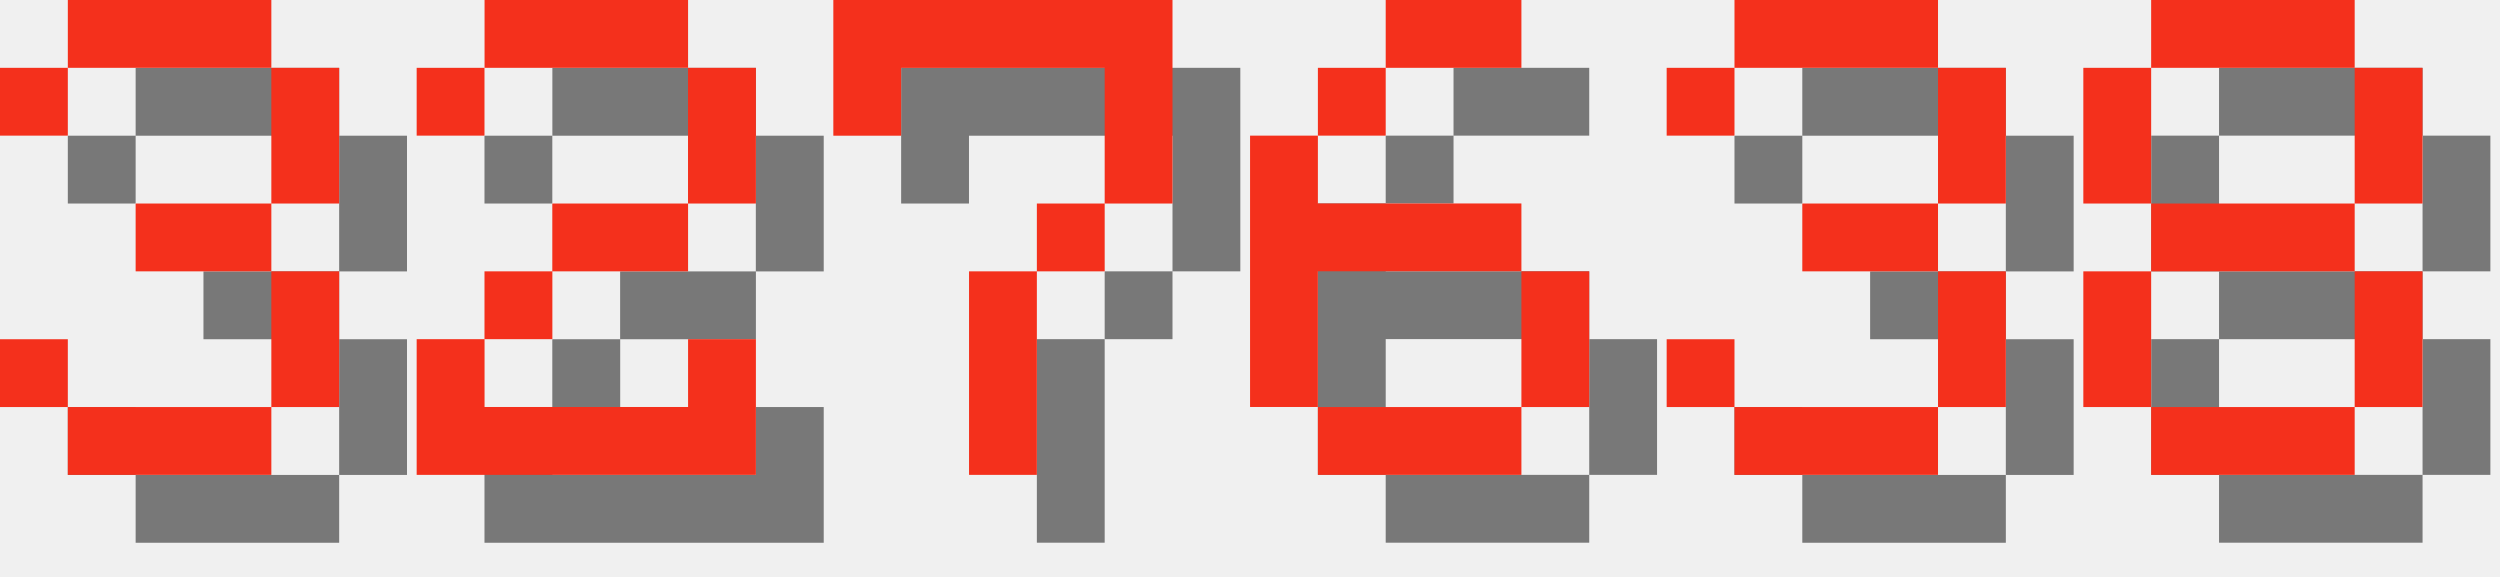
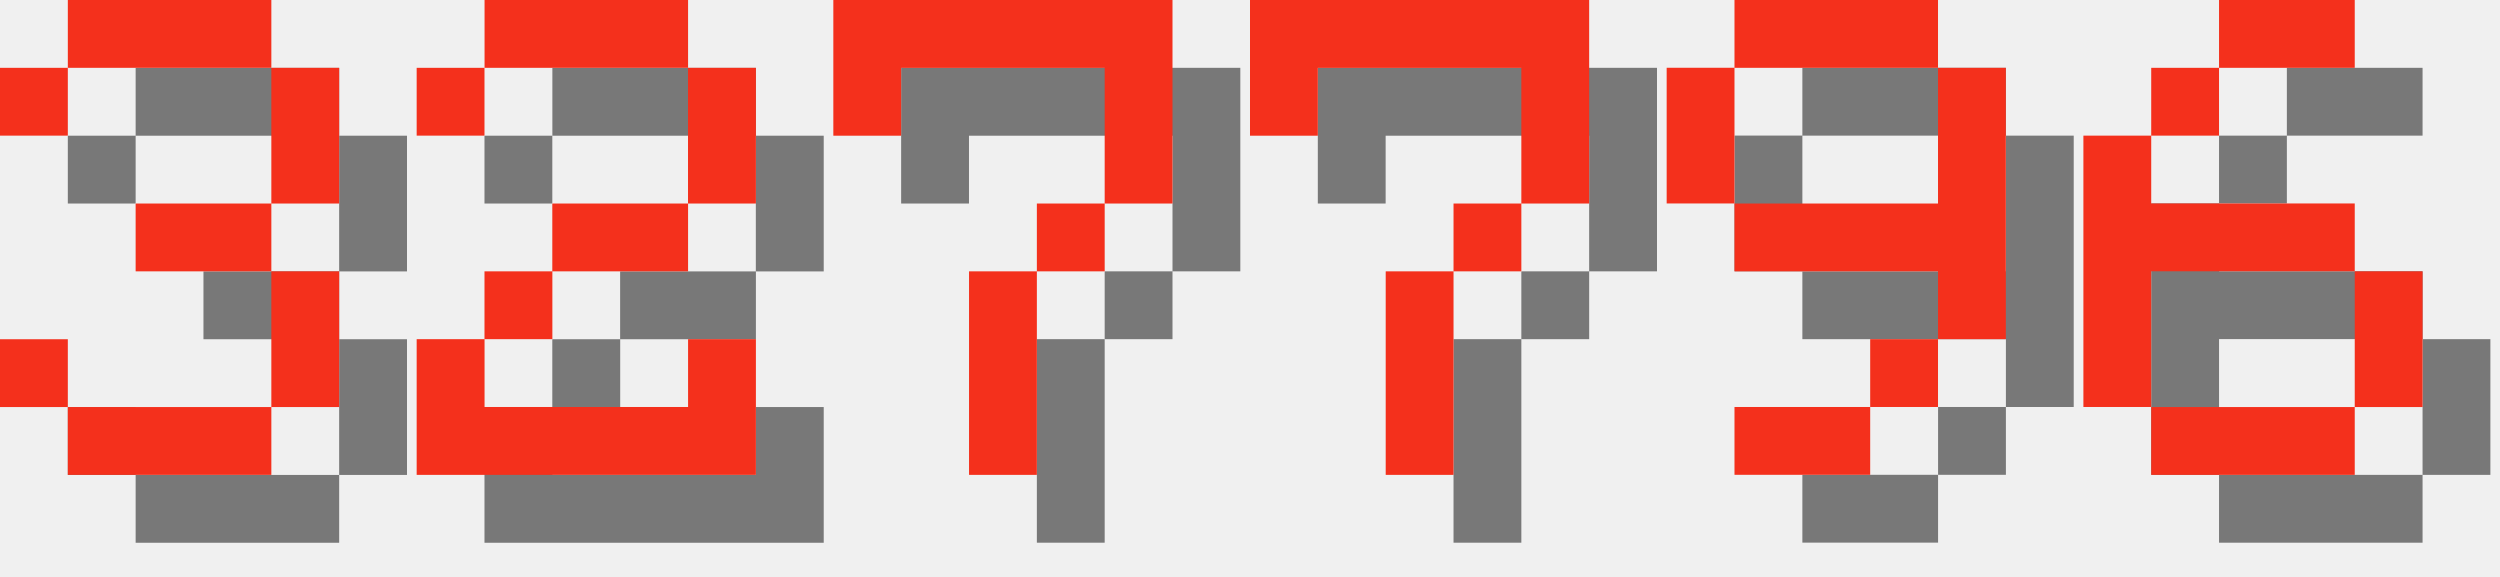
<svg xmlns="http://www.w3.org/2000/svg" version="1.1" width="156.0" height="36">
  <style>
        .text-foreground {
            fill: #F4301C;
        }
        .text-shadow {
            fill: #000000;
            fill-opacity: 0.5;
        }
    </style>
  <g class="digit" id="digit_3" transform="translate(0.0, 0), scale(4)">
    <path id="digit_3_shadow" class="text-shadow" d="m1.058 2.117v1.058h1.058v-1.058h3.175v2.117h-2.117v1.058h2.117v2.117h-3.175v-1.058h-1.058v1.058h1.058v1.058h3.175v-1.058h1.058v-2.117h-1.058v-1.058h1.058v-2.117h-1.058v-1.058h-3.175v1.058h-1.058z" fill-opacity=".5" style="paint-order:stroke fill markers" />
    <path id="digit_3_fg" class="text-foreground" d="m0 1.058v1.058h1.058v-1.058h3.175v2.117h-2.117v1.058h2.117v2.117h-3.175v-1.058h-1.058v1.058h1.058v1.058h3.175v-1.058h1.058v-2.117h-1.058v-1.058h1.058v-2.117h-1.058v-1.058h-3.175v1.058h-1.058z" fill="#fff" style="paint-order:stroke fill markers" />
  </g>
  <g class="digit" id="digit_2" transform="translate(26.0, 0), scale(4)">
    <path id="digit_2_shadow" class="text-shadow" d="m1.058 2.117v1.058h1.058v-1.058h3.175v2.117h-2.117v1.058h-1.058v1.058h-1.058v2.117h5.292v-2.117h-1.058v1.058h-3.175v-1.058h1.058v-1.058h2.117v-1.058h1.058v-2.117h-1.058v-1.058h-3.175v1.058h-1.058z" fill-opacity=".5" style="paint-order:stroke fill markers" />
    <path id="digit_2_fg" class="text-foreground" d="m0 1.058v1.058h1.058v-1.058h3.175v2.117h-2.117v1.058h-1.058v1.058h-1.058v2.117h5.292v-2.117h-1.058v1.058h-3.175v-1.058h1.058v-1.058h2.117v-1.058h1.058v-2.117h-1.058v-1.058h-3.175v1.058h-1.058z" fill="#fff" style="paint-order:stroke fill markers" />
  </g>
  <g class="digit" id="digit_7" transform="translate(52.0, 0), scale(4)">
    <path id="digit_7_shadow" class="text-shadow" d="m1.058 1.058 2e-6 2.117h1.058v-1.058h3.175v1.058l2e-7 1.058h-1.058v1.058h-1.058l4e-7 3.175 1.058 1e-7v-3.175h1.058v-1.058h1.058l5e-7 -1.058v-2.117z" fill-opacity=".5" style="paint-order:stroke fill markers" />
    <path id="digit_7_fg" class="text-foreground" d="m0 0 2e-6 2.117h1.058v-1.058h3.175v1.058l2e-7 1.058h-1.058v1.058h-1.058l4e-7 3.175 1.058 1e-7v-3.175h1.058v-1.058h1.058l5e-7 -1.058v-2.117z" fill="#fff" style="paint-order:stroke fill markers" />
  </g>
-   <g class="digit" id="digit_6" transform="translate(78.0, 0), scale(4)">
+   <g class="digit" id="digit_7" transform="translate(78.0, 0), scale(4)">
+     <path id="digit_7_shadow" class="text-shadow" d="m1.058 1.058 2e-6 2.117h1.058v-1.058h3.175v1.058l2e-7 1.058h-1.058v1.058h-1.058l4e-7 3.175 1.058 1e-7v-3.175h1.058v-1.058h1.058l5e-7 -1.058v-2.117z" fill-opacity=".5" style="paint-order:stroke fill markers" />
+     <path id="digit_7_fg" class="text-foreground" d="m0 0 2e-6 2.117h1.058v-1.058h3.175v1.058l2e-7 1.058h-1.058v1.058h-1.058l4e-7 3.175 1.058 1e-7v-3.175h1.058v-1.058h1.058l5e-7 -1.058v-2.117z" fill="#fff" style="paint-order:stroke fill markers" />
+   </g>
+   <g class="digit" id="digit_9" transform="translate(104.0, 0), scale(4)">
+     <path id="digit_9_shadow" class="text-shadow" d="m2.117 1.058v1.058h3.175v-1.058h-3.175zm3.175 1.058v2.117h-3.175v1.058h3.175v1.058h1.058v-4.233h-1.058zm0 4.233h-1.058v1.058h1.058v-1.058zm-1.058 1.058h-2.117v1.058h2.117v-1.058zm-2.117-3.175v-2.117h-1.058v2.117h1.058z" fill-opacity=".5" style="paint-order:stroke fill markers" />
+     <path id="digit_9_fg" class="text-foreground" d="m1.058 0v1.058h3.175v-1.058h-3.175zm3.175 1.058v2.117h-3.175v1.058h3.175v1.058h1.058v-4.233h-1.058zm0 4.233h-1.058v1.058h1.058v-1.058zm-1.058 1.058h-2.117v1.058h2.117v-1.058zm-2.117-3.175v-2.117h-1.058v2.117h1.058z" fill="#fff" style="paint-order:stroke fill markers" />
+   </g>
+   <g class="digit" id="digit_6" transform="translate(130.0, 0), scale(4)">
    <path id="digit_6_shadow" class="text-shadow" d="m3.175 1.058v1.058h2.117v-1.058h-2.117zm0 1.058h-1.058v1.058h1.058v-1.058zm-1.058 1.058h-1.058v4.233h1.058v-2.117h3.175v-1.058h-3.175v-1.058zm3.175 2.117v2.117h1.058v-2.117h-1.058zm0 2.117h-3.175v1.058h3.175v-1.058z" fill-opacity=".5" style="paint-order:stroke fill markers" />
    <path id="digit_6_fg" class="text-foreground" d="m2.117 0v1.058h2.117v-1.058h-2.117zm0 1.058h-1.058v1.058h1.058v-1.058zm-1.058 1.058h-1.058v4.233h1.058v-2.117h3.175v-1.058h-3.175v-1.058zm3.175 2.117v2.117h1.058v-2.117h-1.058zm0 2.117h-3.175v1.058h3.175v-1.058z" fill="#fff" style="paint-order:stroke fill markers" />
  </g>
-   <g class="digit" id="digit_3" transform="translate(104.0, 0), scale(4)">
-     <path id="digit_3_shadow" class="text-shadow" d="m1.058 2.117v1.058h1.058v-1.058h3.175v2.117h-2.117v1.058h2.117v2.117h-3.175v-1.058h-1.058v1.058h1.058v1.058h3.175v-1.058h1.058v-2.117h-1.058v-1.058h1.058v-2.117h-1.058v-1.058h-3.175v1.058h-1.058z" fill-opacity=".5" style="paint-order:stroke fill markers" />
-     <path id="digit_3_fg" class="text-foreground" d="m0 1.058v1.058h1.058v-1.058h3.175v2.117h-2.117v1.058h2.117v2.117h-3.175v-1.058h-1.058v1.058h1.058v1.058h3.175v-1.058h1.058v-2.117h-1.058v-1.058h1.058v-2.117h-1.058v-1.058h-3.175v1.058h-1.058z" fill="#fff" style="paint-order:stroke fill markers" />
-   </g>
-   <g class="digit" id="digit_8" transform="translate(130.0, 0), scale(4)">
-     <path id="digit_8_shadow" class="text-shadow" d="m2.117 1.058v1.058h3.175v-1.058h-3.175zm3.175 1.058v2.117h1.058v-2.117h-1.058zm0 2.117h-3.175v1.058h3.175v-1.058zm0 1.058v2.117h1.058v-2.117h-1.058zm0 2.117h-3.175v1.058h3.175v-1.058zm-3.175 0v-2.117h-1.058v2.117h1.058zm0-3.175v-2.117h-1.058v2.117h1.058z" fill-opacity=".5" style="paint-order:stroke fill markers" />
-     <path id="digit_8_fg" class="text-foreground" d="m1.058 0v1.058h3.175v-1.058h-3.175zm3.175 1.058v2.117h1.058v-2.117h-1.058zm0 2.117h-3.175v1.058h3.175v-1.058zm0 1.058v2.117h1.058v-2.117h-1.058zm0 2.117h-3.175v1.058h3.175v-1.058zm-3.175 0v-2.117h-1.058v2.117h1.058zm0-3.175v-2.117h-1.058v2.117h1.058z" fill="#fff" style="paint-order:stroke fill markers" />
-   </g>
</svg>
